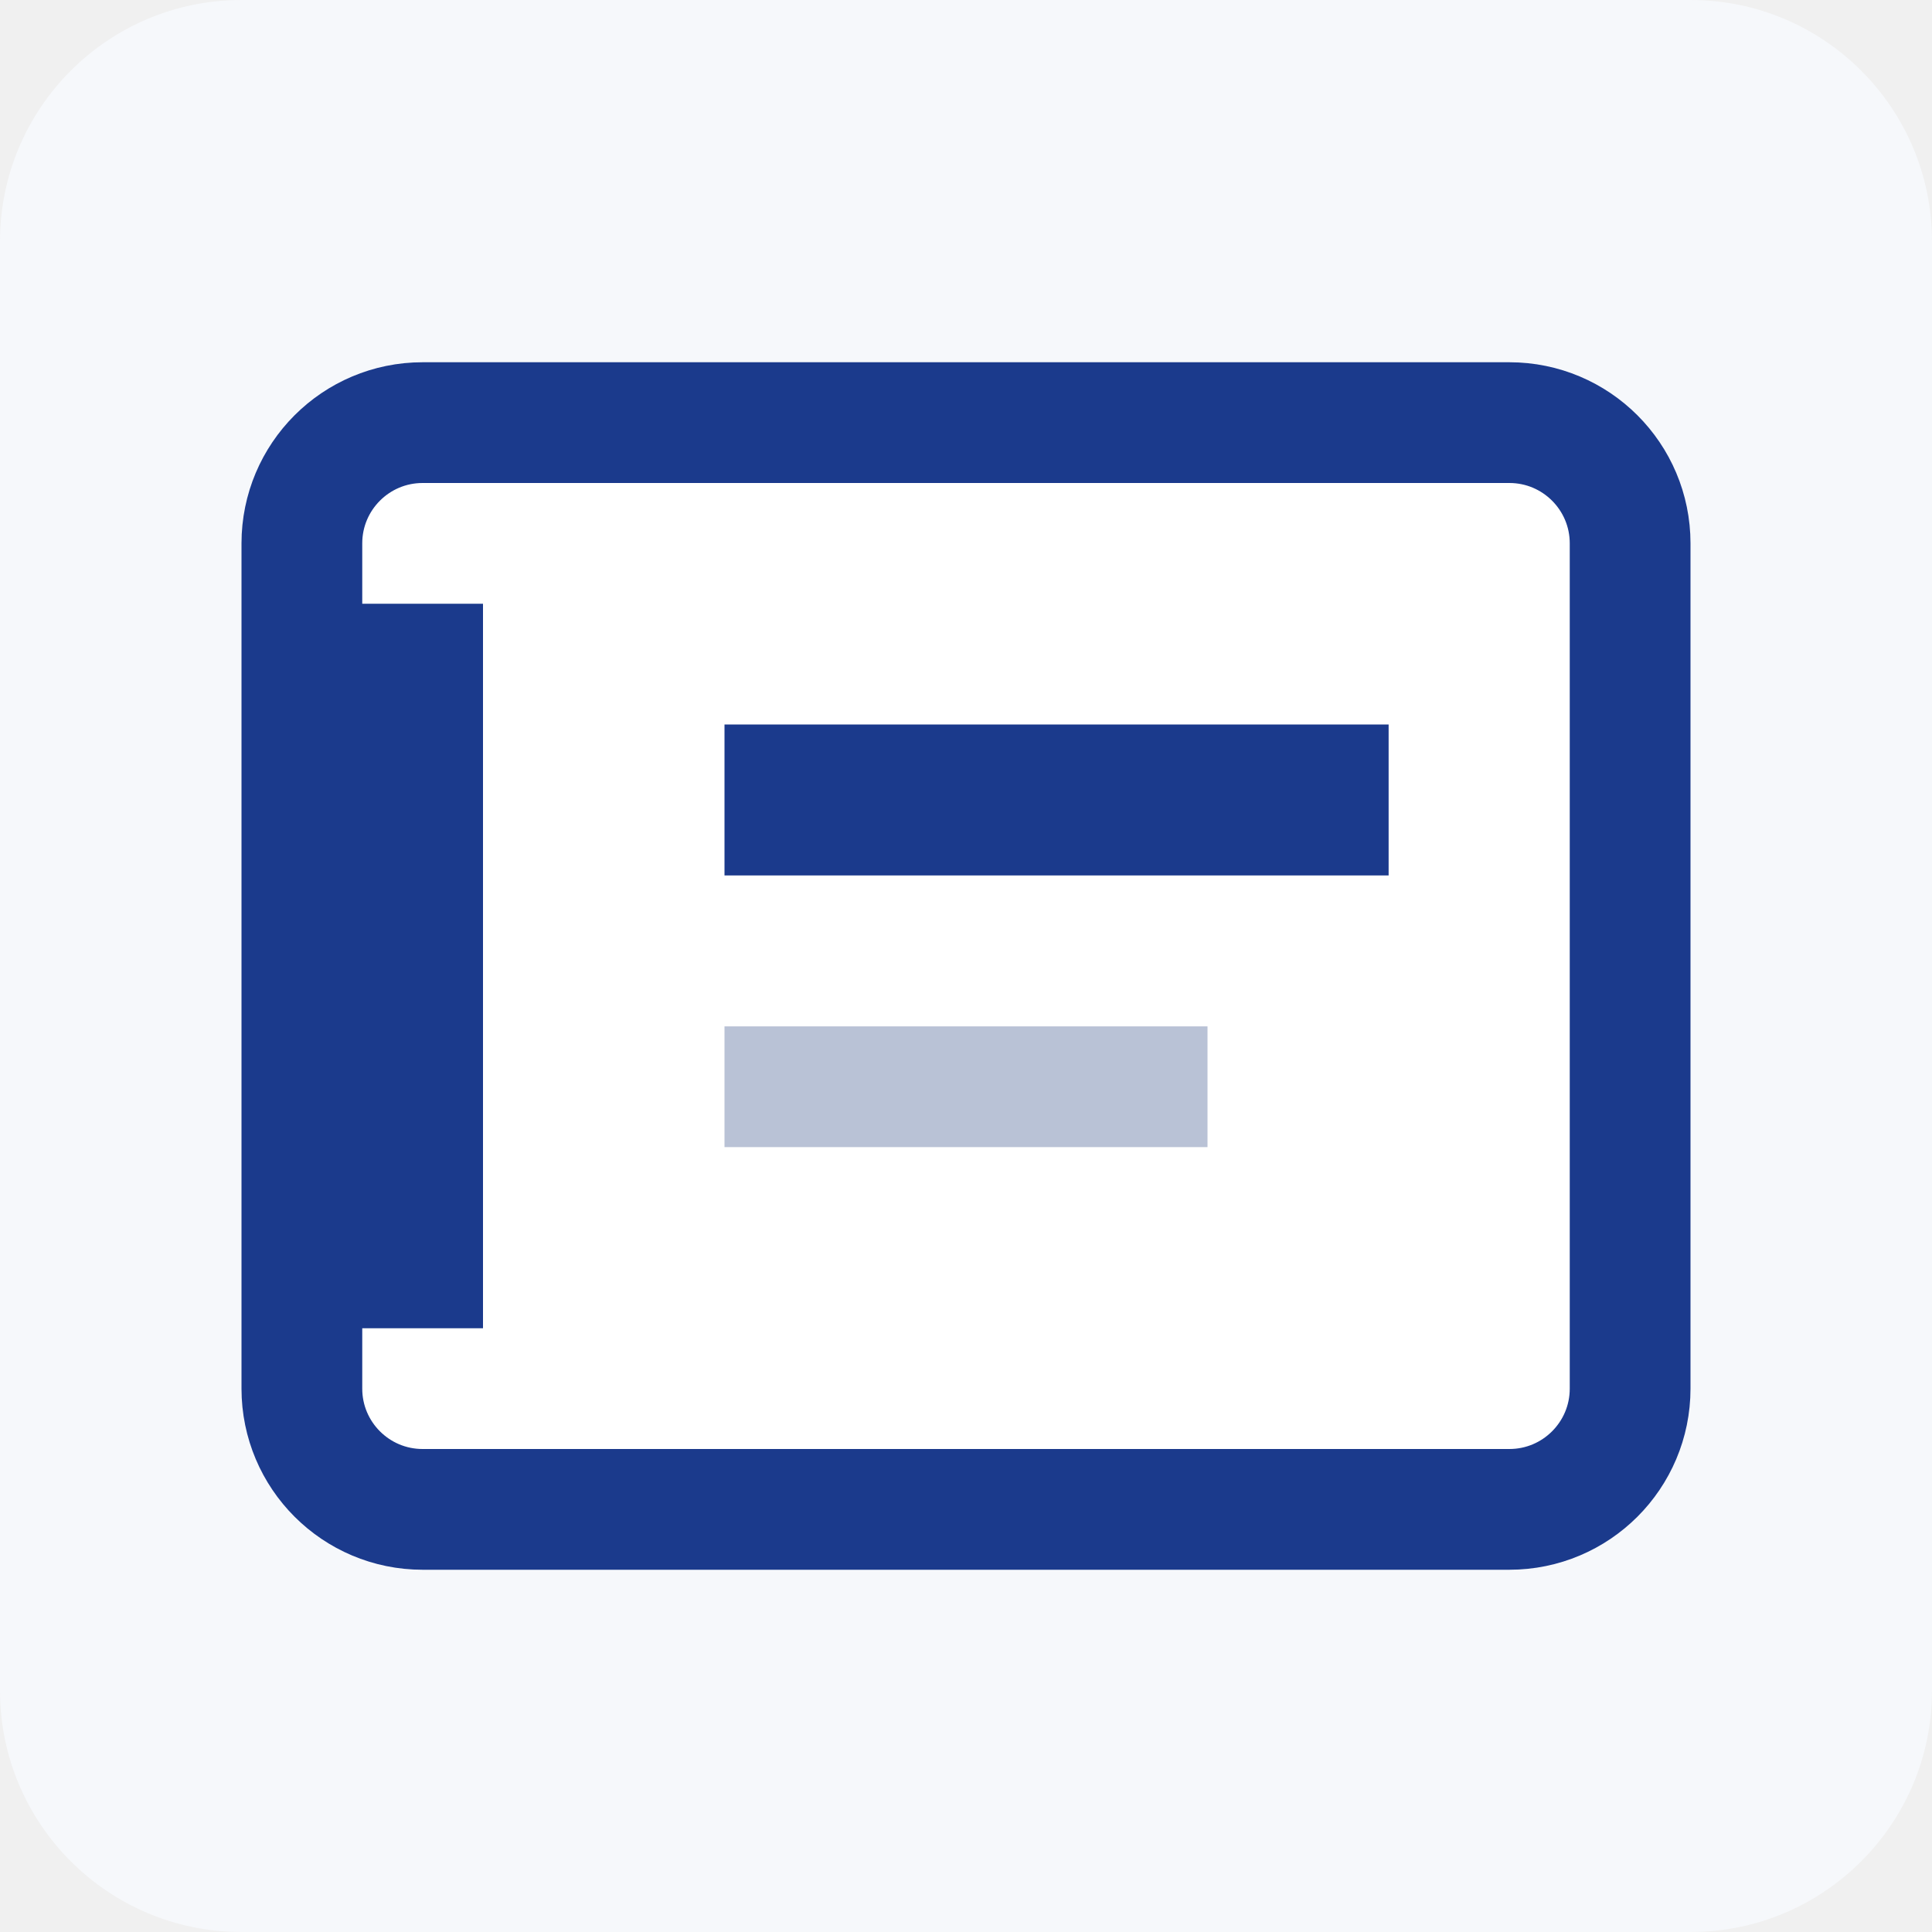
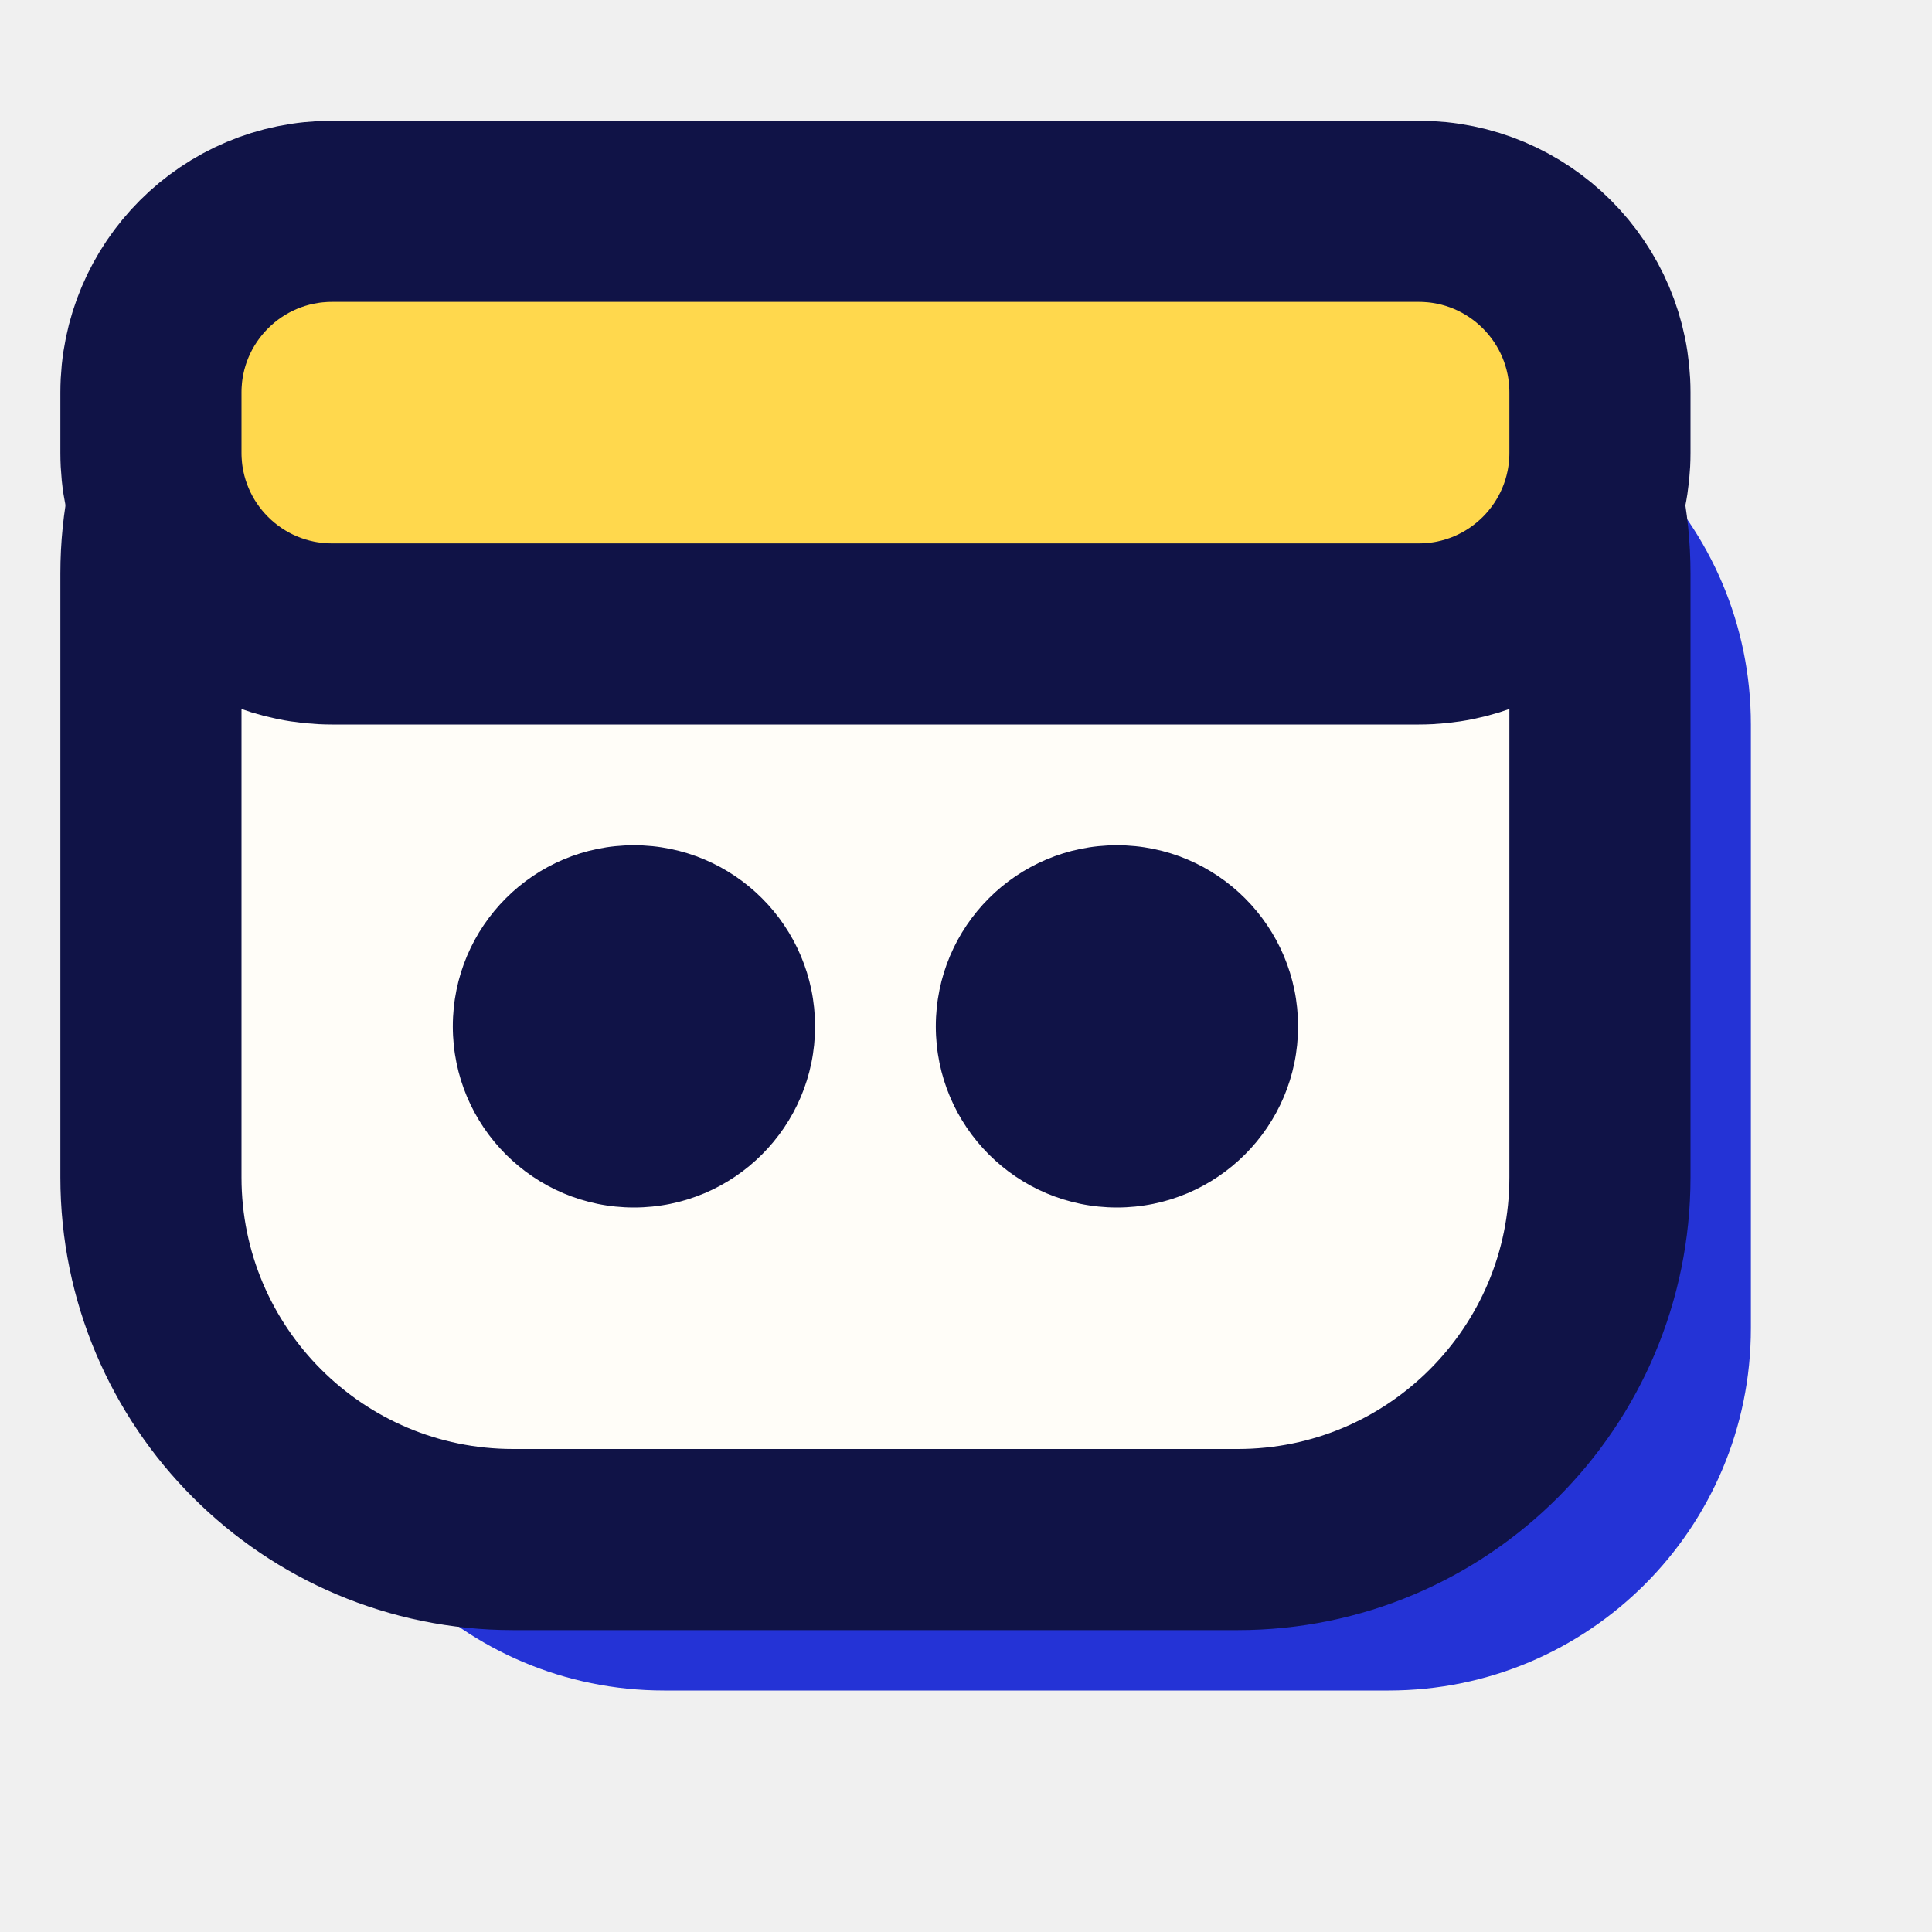
<svg xmlns="http://www.w3.org/2000/svg" viewBox="0 0 32 32">
-   <rect width="32" height="32" rx="4" fill="#f6f8fb" />
-   <rect x="5" y="7" width="22" height="18" rx="2" fill="#fff" stroke="#1b3a8c" stroke-width="2" />
-   <rect x="5" y="10" width="3" height="12" fill="#1b3a8c" />
-   <rect x="12" y="12" width="11" height="2.5" fill="#1b3a8c" />
-   <rect x="12" y="17" width="8" height="2" fill="#b9c2d6" />
+   <rect x="5" y="6" width="24" height="22" rx="6" fill="#2433d6" />
+   <rect x="2.5" y="3.5" width="24" height="22" rx="6" fill="#fffdf8" stroke="#101347" stroke-width="3" />
+   <rect x="2.5" y="3.5" width="24" height="7" rx="3" fill="#ffd84d" stroke="#101347" stroke-width="3" />
+   <circle cx="10.5" cy="17" r="3" fill="#101347" />
+   <circle cx="18.5" cy="17" r="3" fill="#101347" />
</svg>
